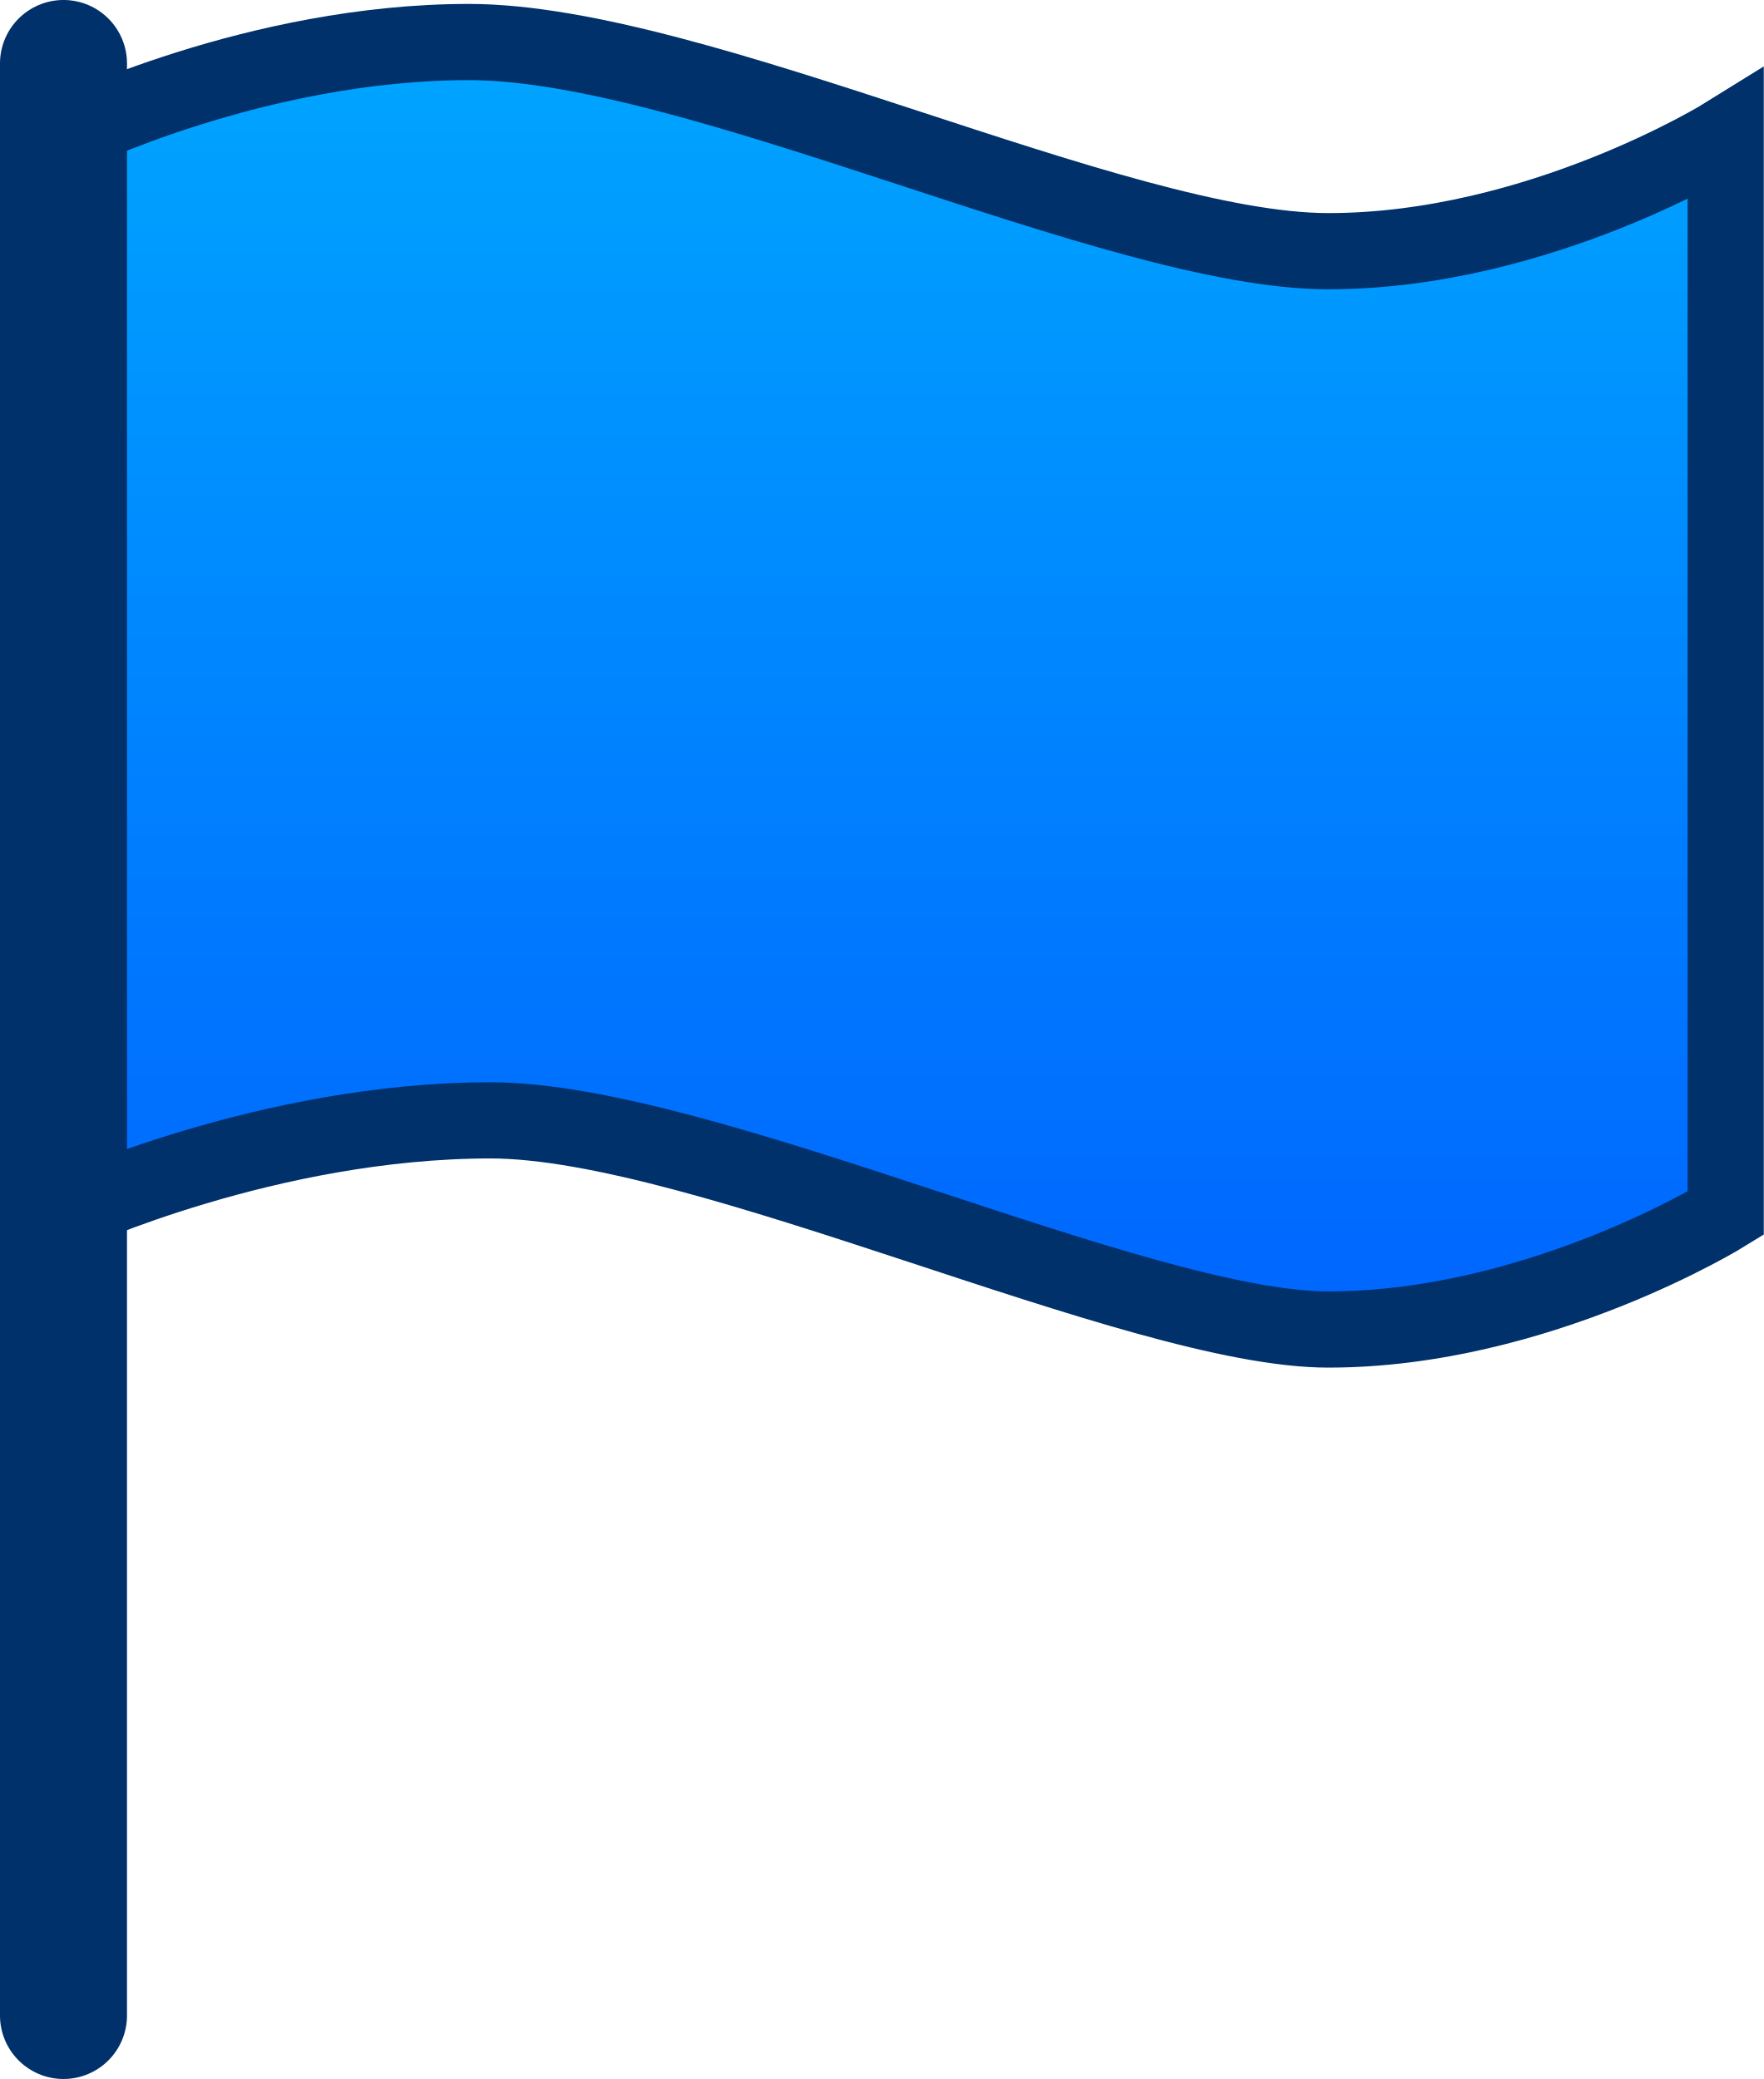
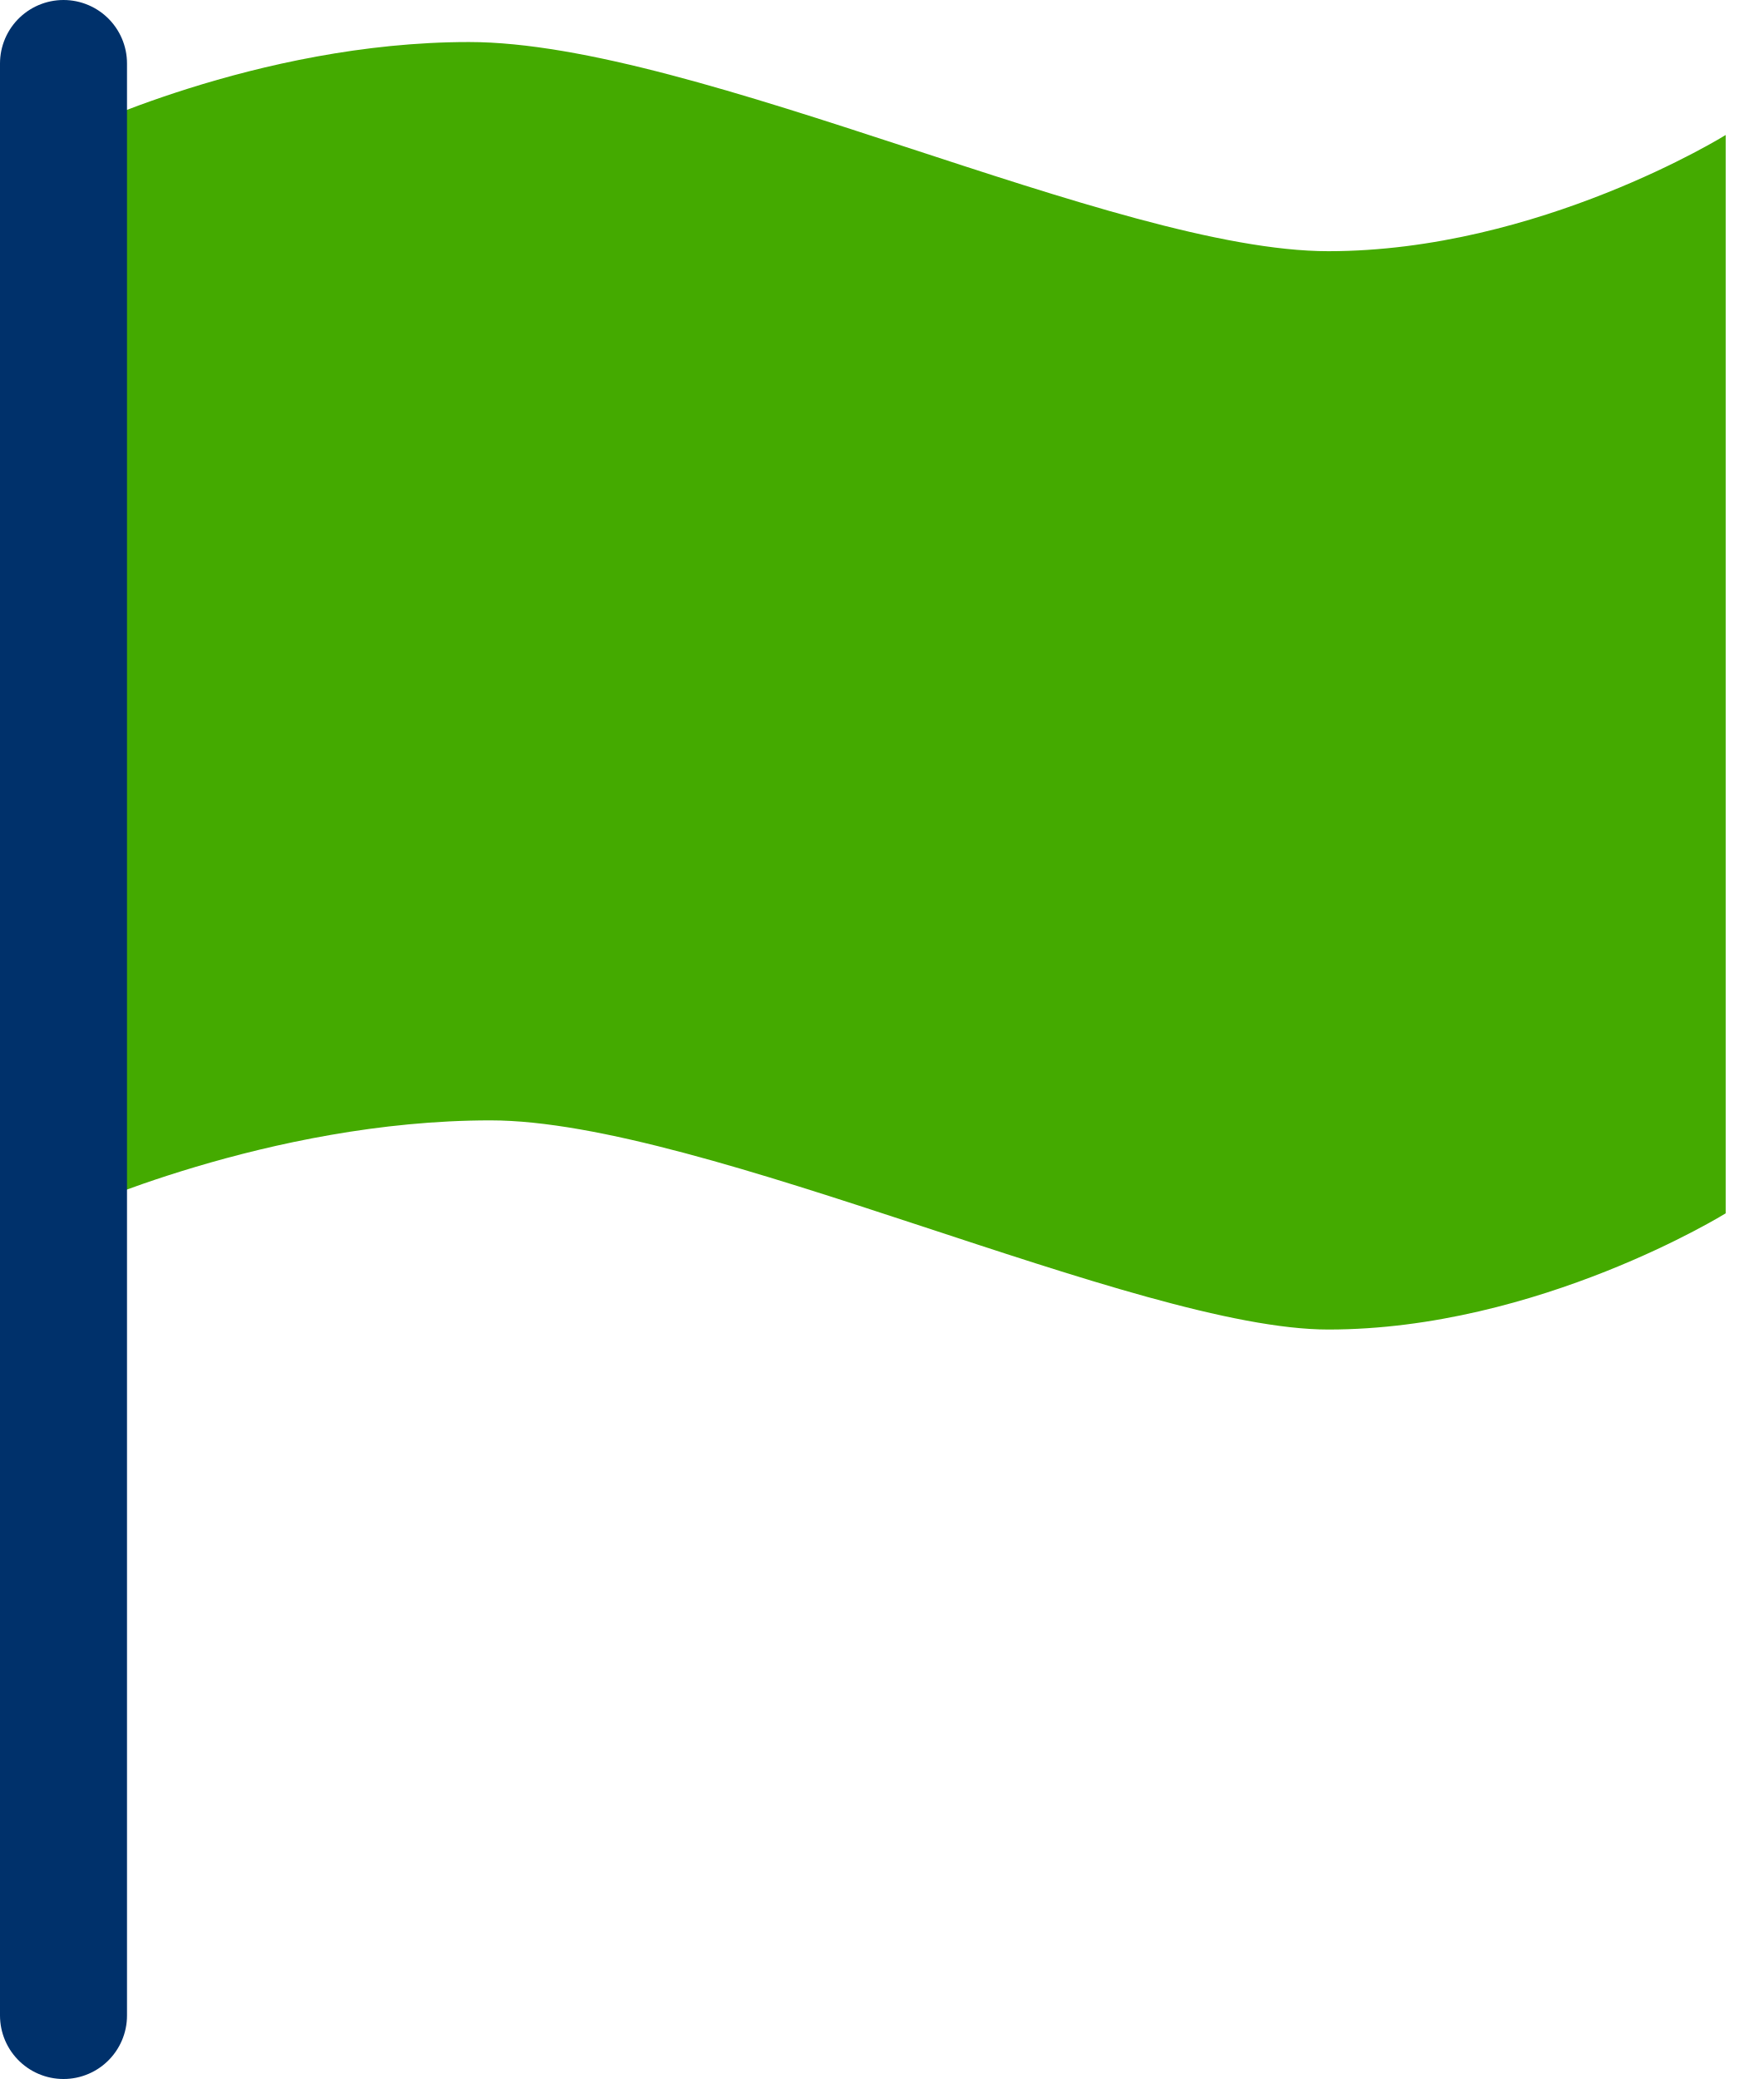
- <svg xmlns="http://www.w3.org/2000/svg" viewBox="0,0,69.435,81.854" height="81.854" width="69.435" version="1.1">
-   <defs>
-     <linearGradient id="color-1" gradientUnits="userSpaceOnUse" y2="191.841" x2="240.074" y1="141.151" x1="240.074">
-       <stop stop-color="#00a5ff" offset="0" />
-       <stop stop-color="#0065ff" offset="1" />
+ <svg xmlns="http://www.w3.org/2000/svg" viewBox="0,0,69.435,81.854" height="81.854" width="69.435" version="1.1" id="svg17">
+   <defs id="defs7">
+     <linearGradient id="color-1" gradientUnits="userSpaceOnUse" y2="191.841" x2="240.074" y1="141.151" x1="240.074" gradientTransform="translate(-204.7824,-139.4955)">
+       <stop stop-color="#00a5ff" offset="0" id="stop2" />
+       <stop stop-color="#0065ff" offset="1" id="stop4" />
    </linearGradient>
  </defs>
-   <g transform="translate(-204.7824,-139.4955)">
-     <g style="mix-blend-mode: normal" stroke-dashoffset="0" stroke-dasharray="" stroke-miterlimit="10" stroke-linejoin="miter" stroke="#00316b" fill-rule="nonzero" data-paper-data="{&quot;isPaintingLayer&quot;:true}">
-       <path stroke-linecap="butt" stroke-width="3" fill="url(#color-1)" d="M207.431,187.266v-42.456c0,0 7.45,-3.66 15.812,-3.66c8.99,0 25.476,8.235 33.834,8.235c8.292,0 15.642,-4.575 15.642,-4.575v42.456c0,0 -7.377,4.575 -15.642,4.575c-7.511,0 -24.579,-8.235 -32.984,-8.235c-8.731,0 -16.662,3.66 -16.662,3.66z" />
-       <path stroke-linecap="round" stroke-width="5" fill="none" d="M207.282,218.849v-76.854" />
-     </g>
-   </g>
+   <path stroke-linecap="butt" stroke-width="3" fill="url(#color-1)" d="M 2.648,47.771 V 5.315 c 0,0 7.45,-3.66 15.812,-3.66 8.99,0 25.476,8.235 33.834,8.235 8.292,0 15.642,-4.575 15.642,-4.575 v 42.456 c 0,0 -7.377,4.575 -15.642,4.575 -7.511,0 -24.579,-8.235 -32.984,-8.235 -8.731,0 -16.662,3.66 -16.662,3.66 z" id="path9" style="mix-blend-mode:normal;fill:#44aa00;fill-rule:nonzero;stroke:none;stroke-linejoin:miter;stroke-miterlimit:10;stroke-dasharray:none;stroke-dashoffset:0;font-variation-settings:normal;opacity:1;vector-effect:none;fill-opacity:1;stroke-width:1;stroke-linecap:butt;stroke-opacity:1;-inkscape-stroke:none;stop-color:#000000;stop-opacity:1" />
+   <path stroke-linecap="round" stroke-width="5" fill="none" d="M 2.5,79.354 V 2.5" id="path11" style="mix-blend-mode:normal;fill-rule:nonzero;stroke:#00316b;stroke-linejoin:miter;stroke-miterlimit:10;stroke-dasharray:none;stroke-dashoffset:0" />
</svg>
